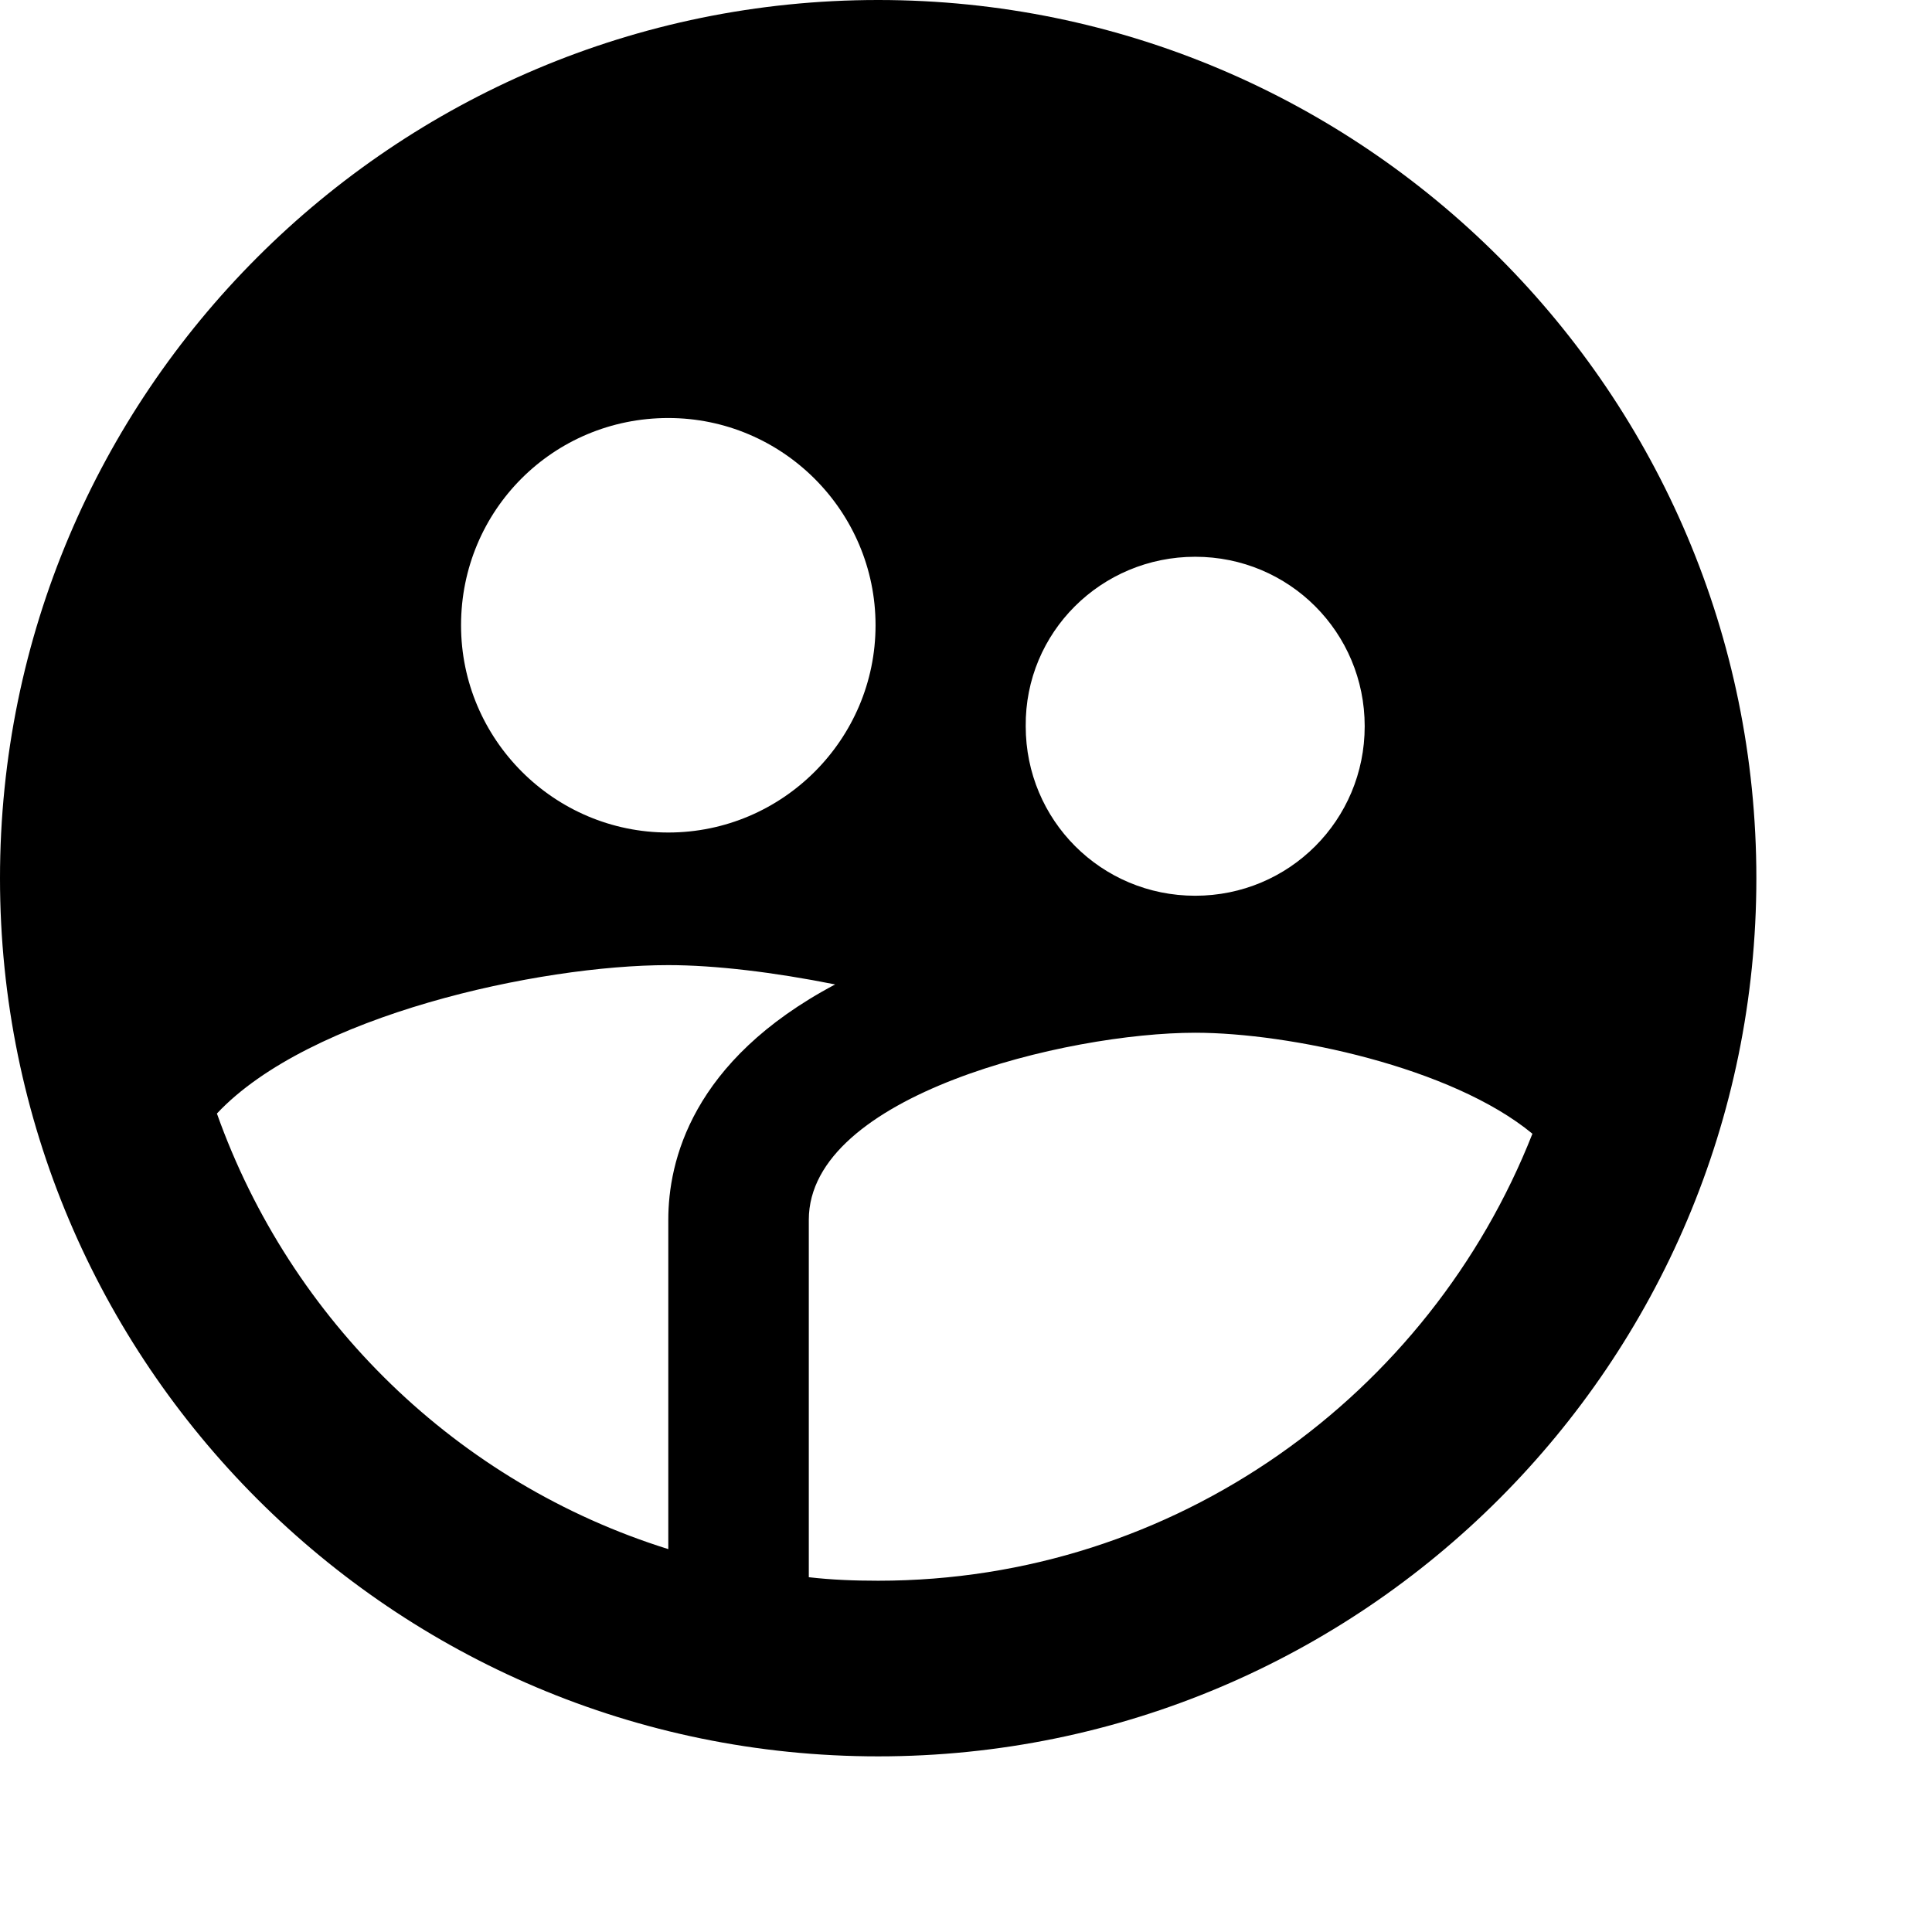
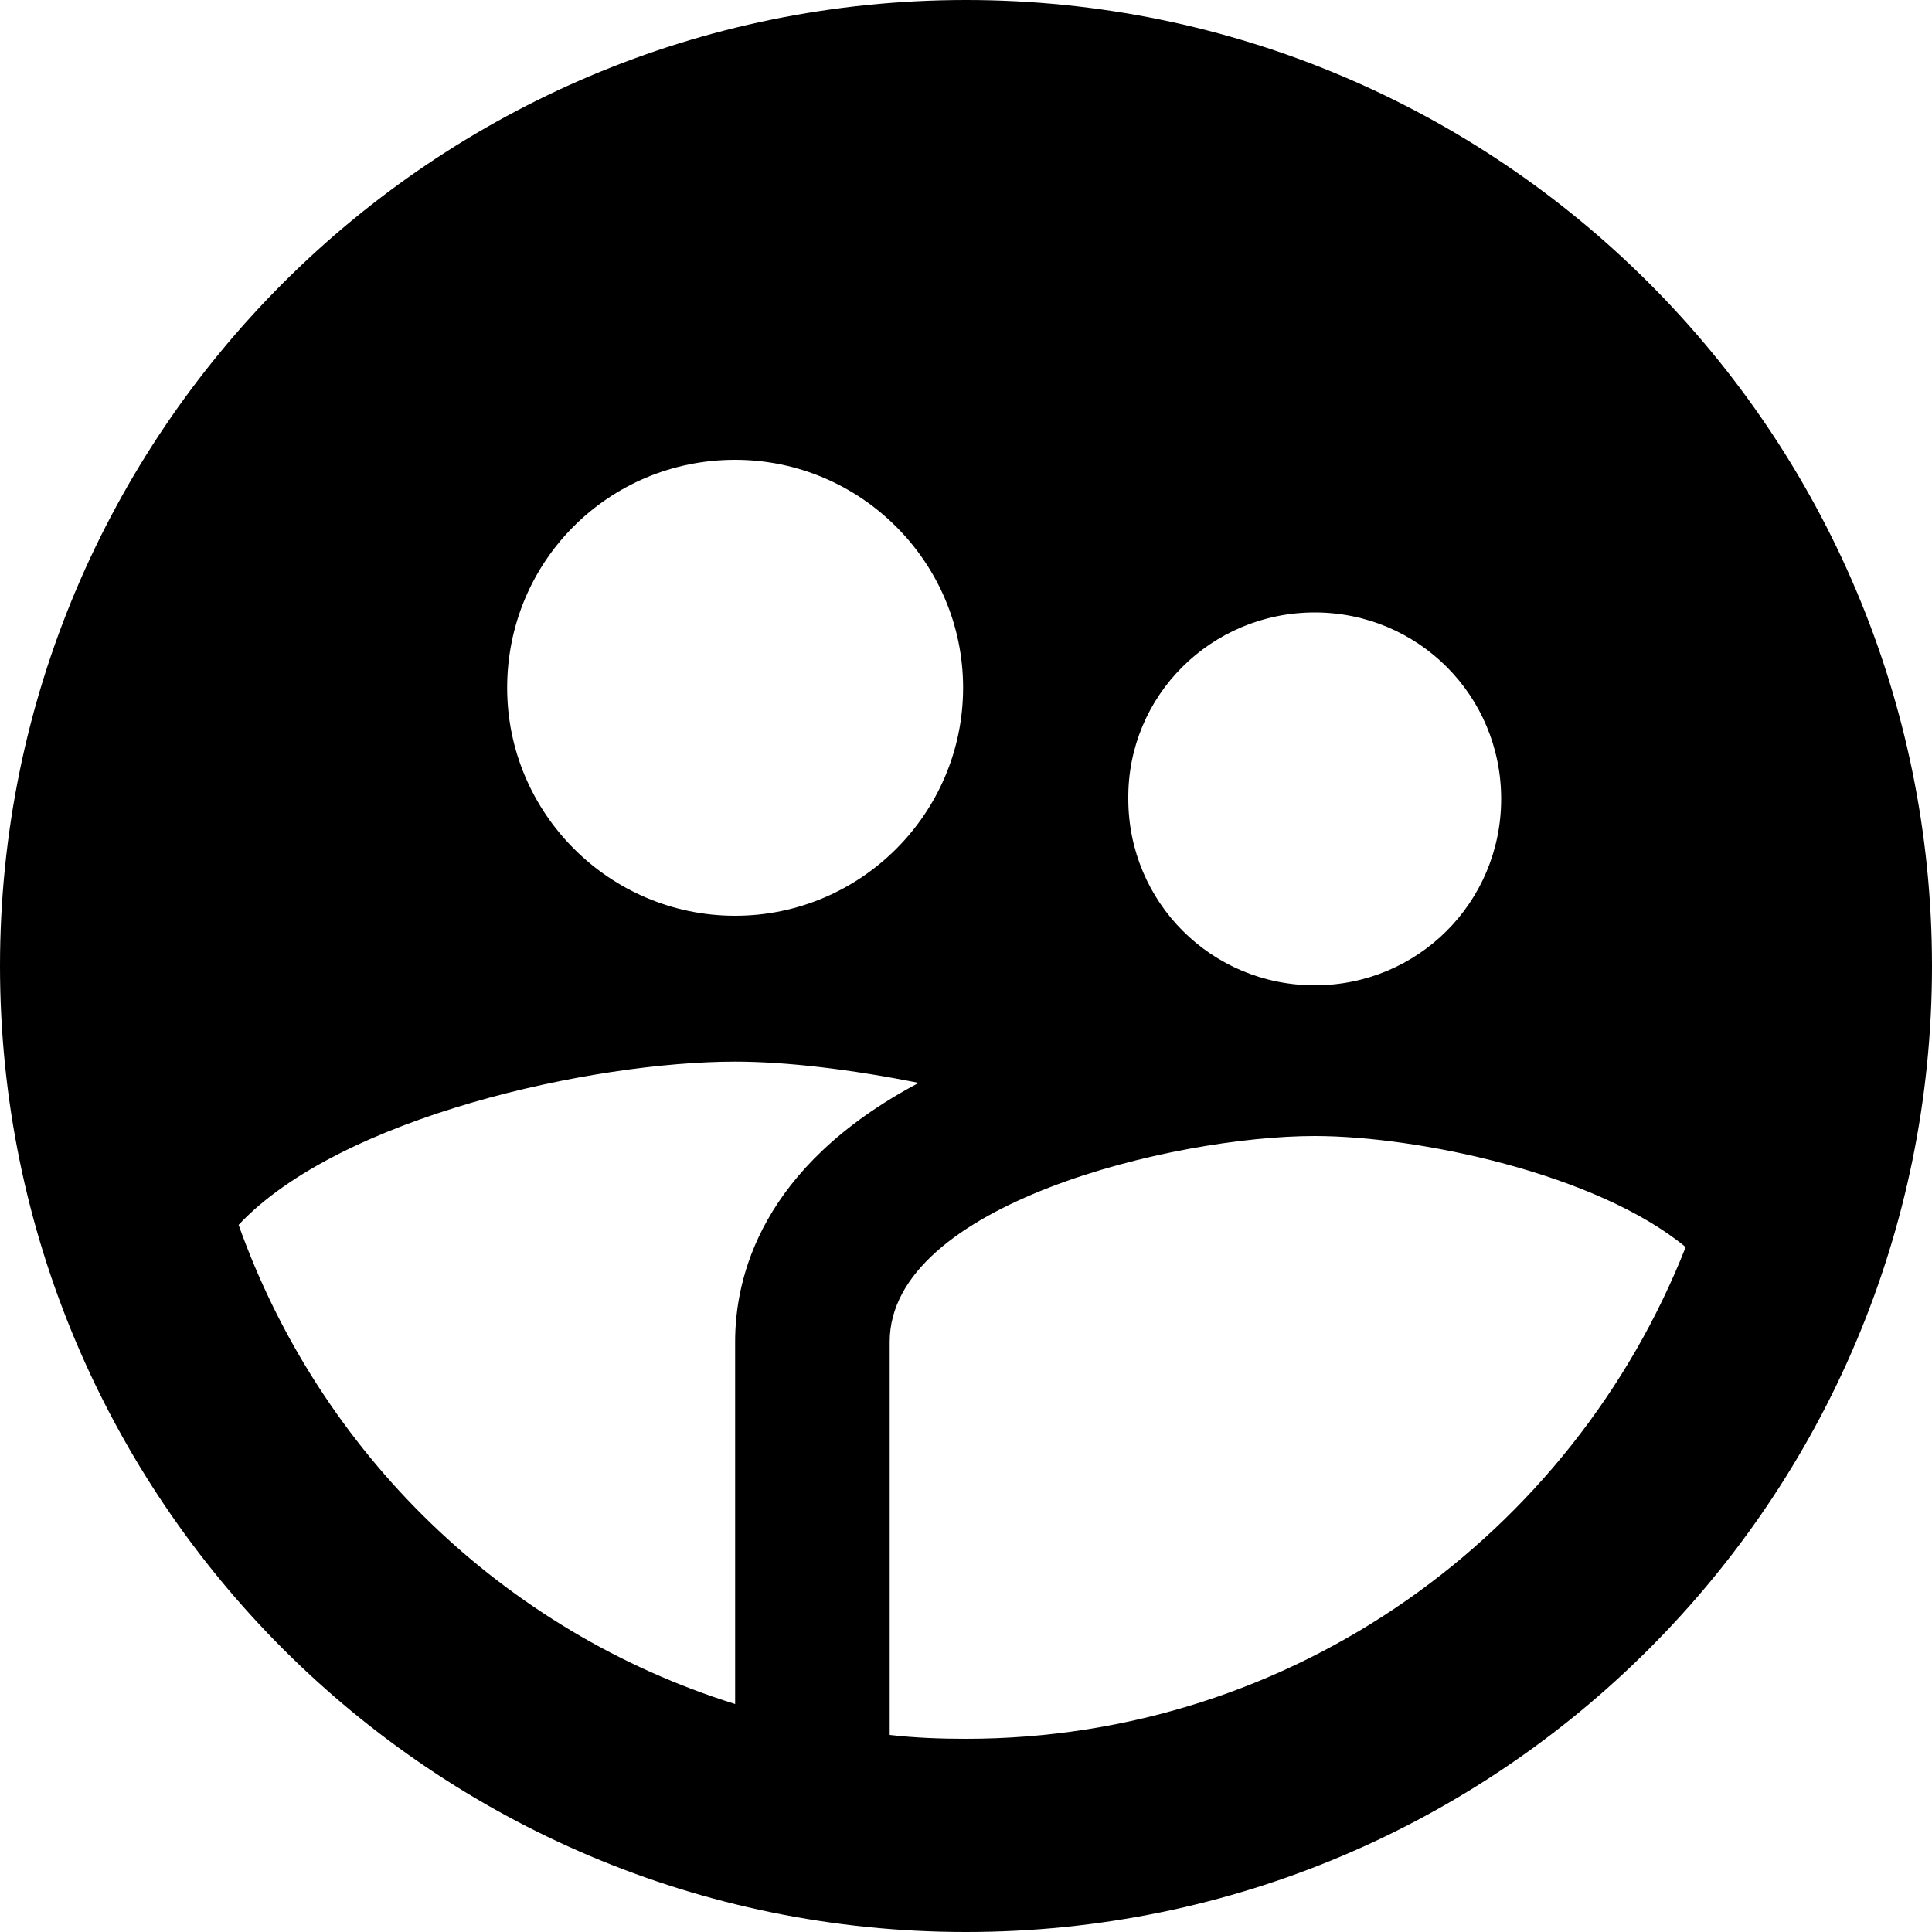
- <svg xmlns="http://www.w3.org/2000/svg" viewBox="0 0 22 22">
+ <svg xmlns="http://www.w3.org/2000/svg" viewBox="0 0 20 20">
  <path fill="currentColor" d="M10 0C4.48 0 0 4.48 0 10s4.48 10 10 10 10-4.48 10-10S15.52 0 10 0Zm3.61 6.34c1.07 0 1.93.86 1.93 1.93 0 1.07-.86 1.93-1.93 1.93-1.07 0-1.93-.86-1.93-1.93-.01-1.07.86-1.93 1.93-1.93Zm-6-1.58c1.3 0 2.36 1.06 2.36 2.36 0 1.3-1.06 2.36-2.36 2.36-1.3 0-2.36-1.06-2.36-2.36 0-1.31 1.05-2.36 2.36-2.36Zm0 9.13v3.75c-2.4-.75-4.3-2.6-5.14-4.96 1.05-1.12 3.67-1.69 5.14-1.69.53 0 1.2.08 1.9.22-1.64.87-1.9 2.02-1.9 2.68ZM10 18c-.27 0-.53-.01-.79-.04v-4.07c0-1.42 2.94-2.13 4.4-2.13 1.07 0 2.92.39 3.84 1.15C16.28 15.88 13.39 18 10 18Z" />
  <defs>
    <clipPath id="a">
      <path d="M0 0h20v20H0z" />
    </clipPath>
  </defs>
</svg>
